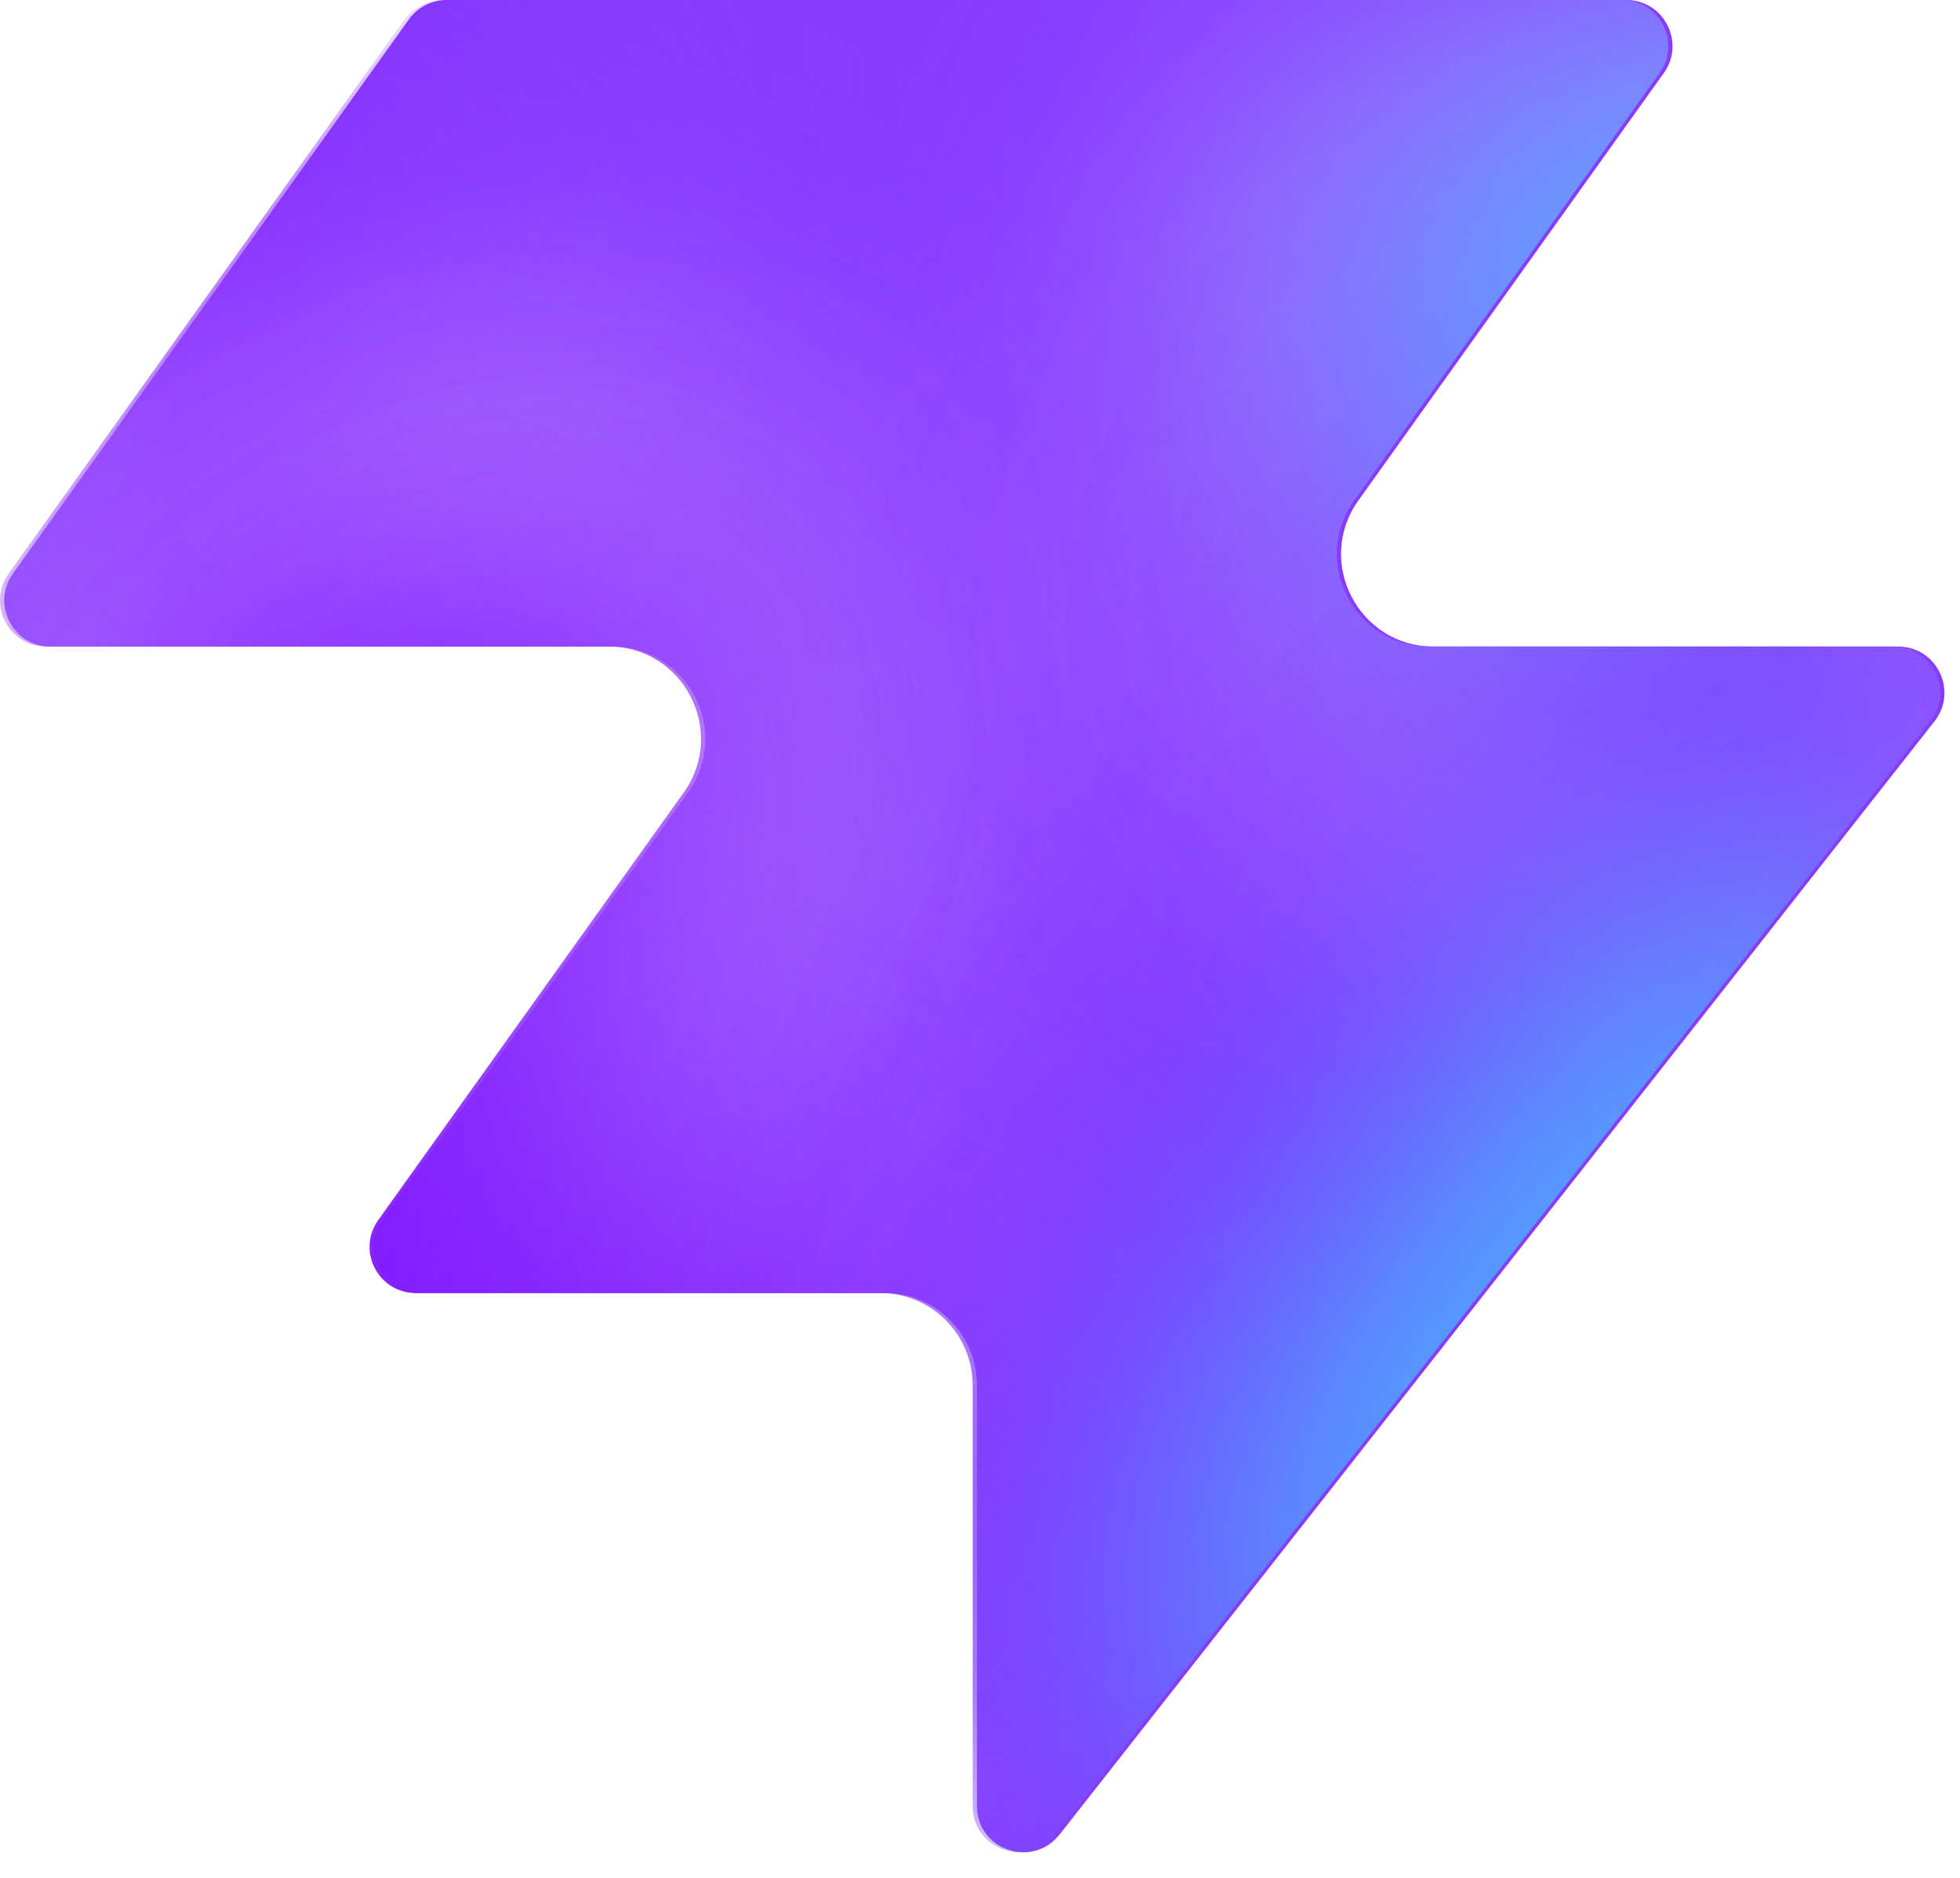
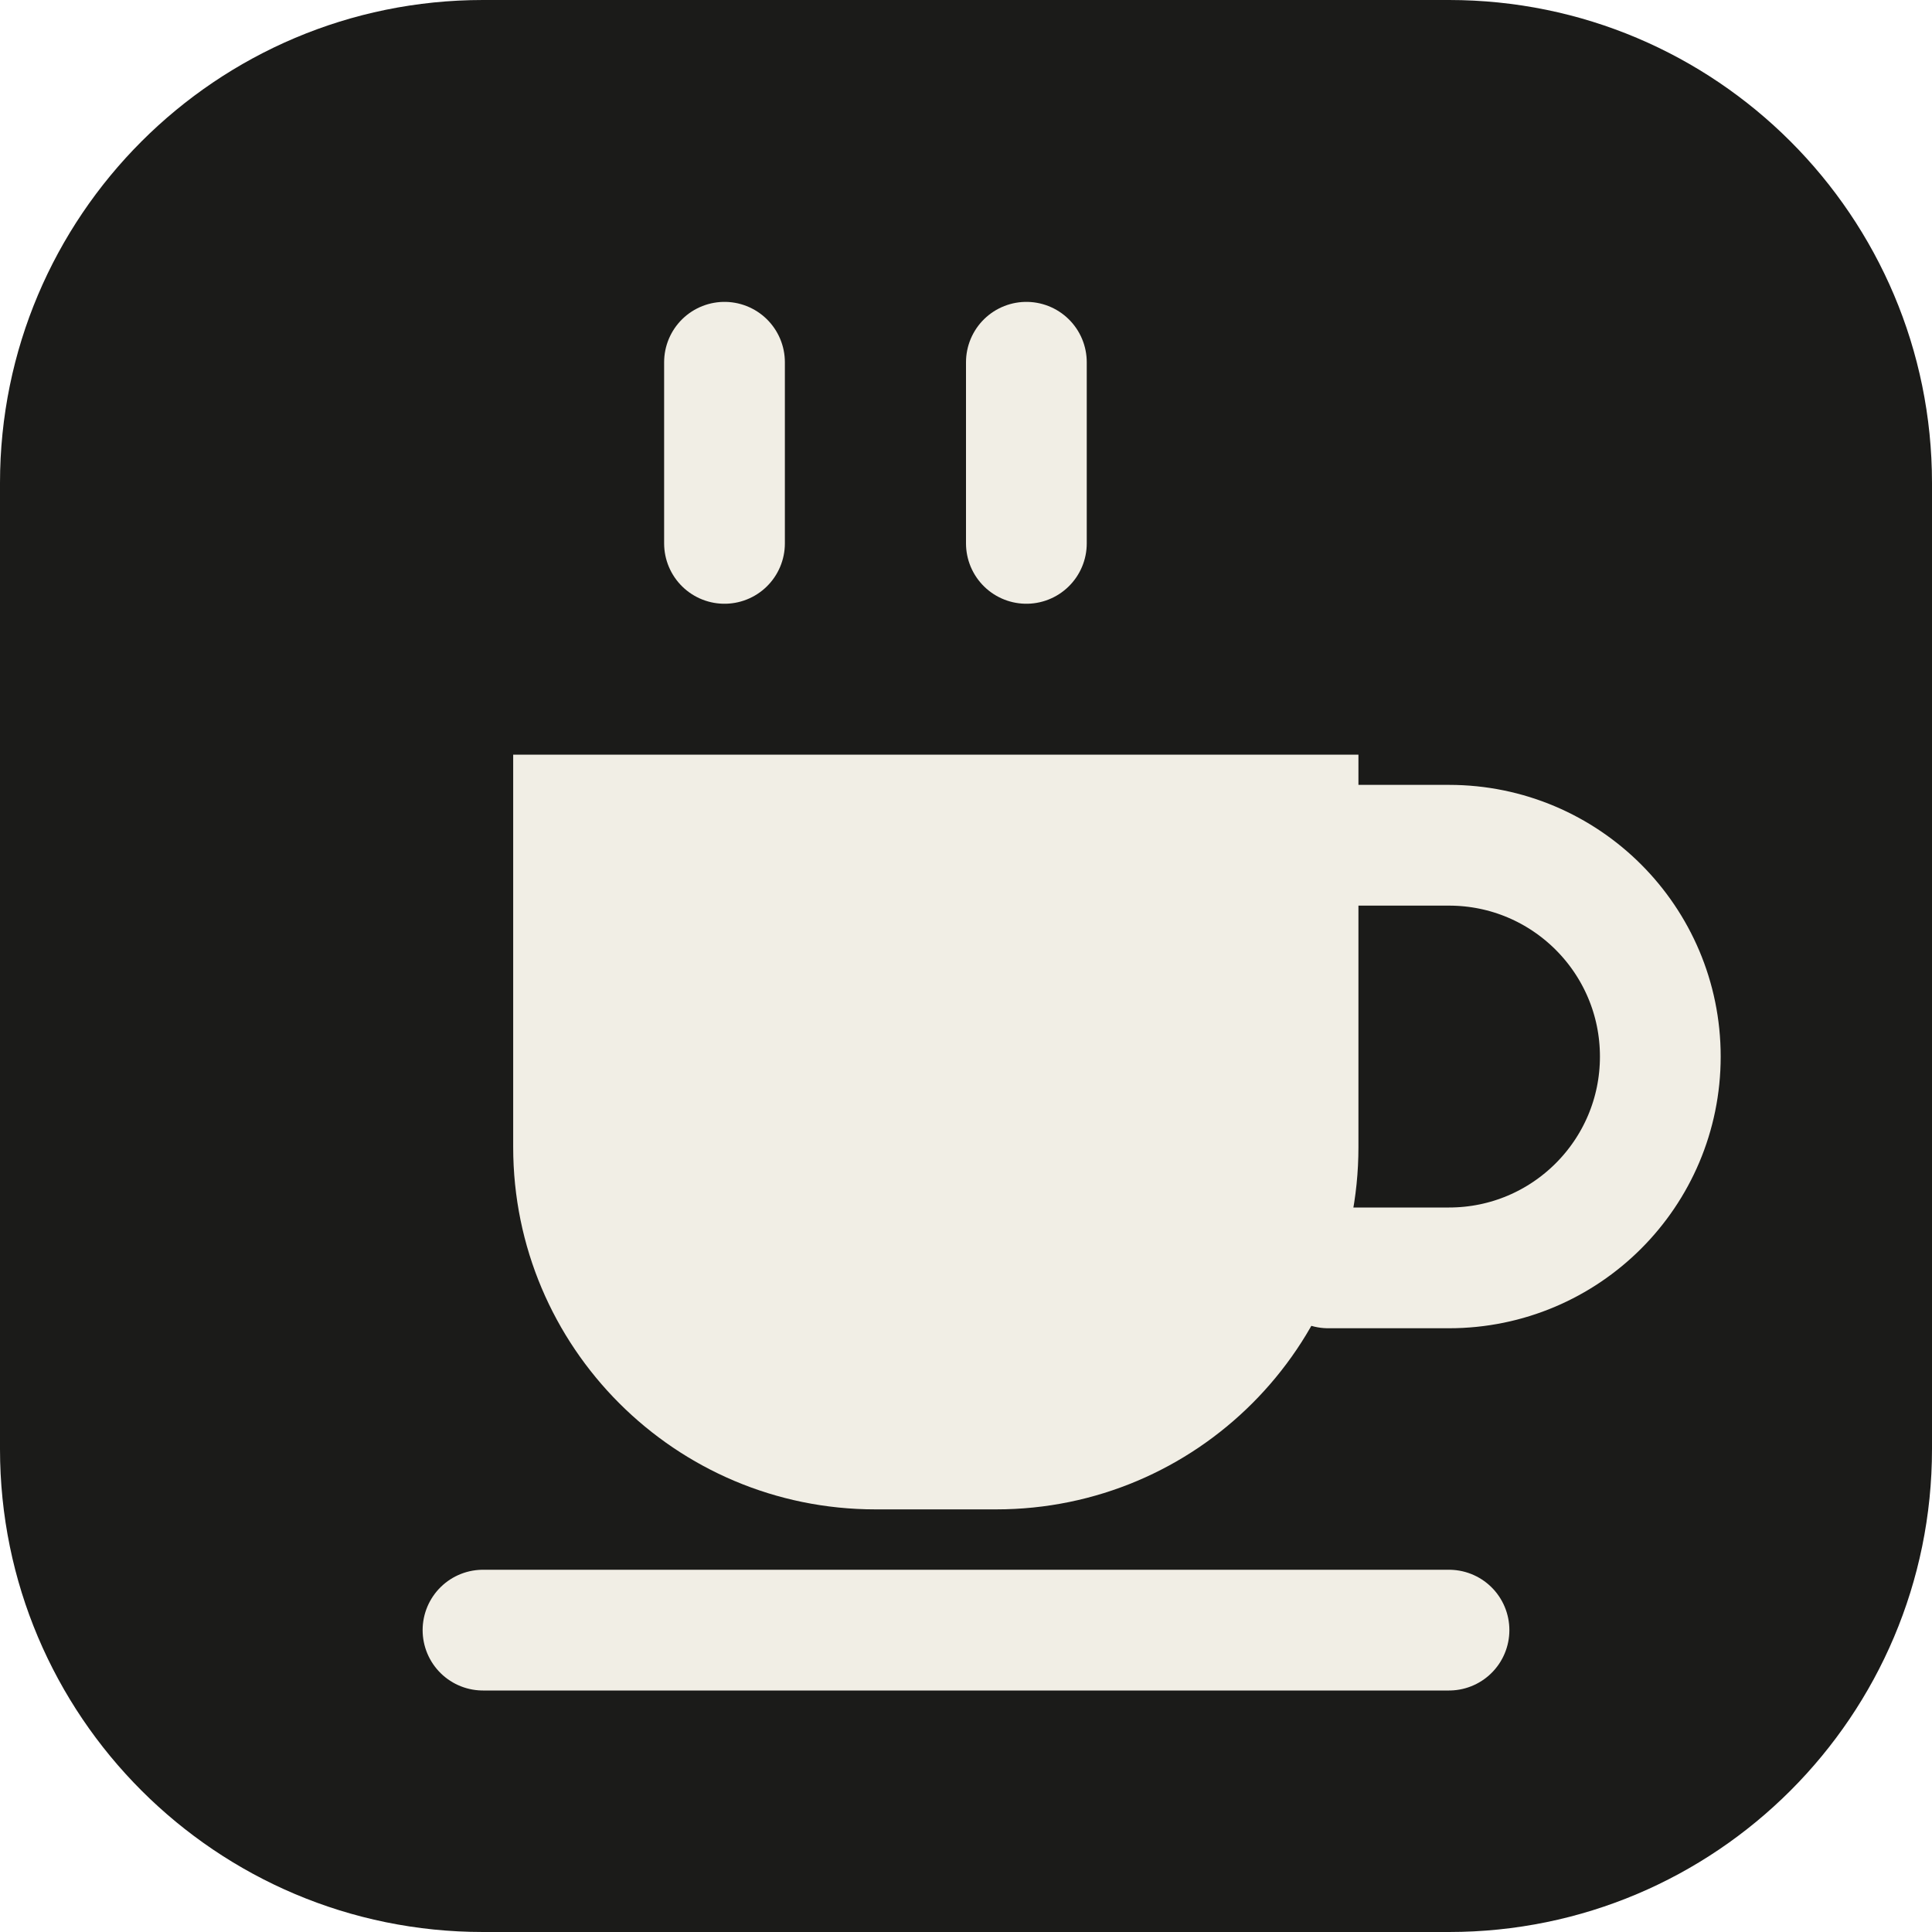
- <svg xmlns="http://www.w3.org/2000/svg" width="48" height="46" fill="none" viewBox="0 0 48 46">
-   <path fill="#863bff" d="M25.946 44.938c-.664.845-2.021.375-2.021-.698V33.937a2.26 2.26 0 0 0-2.262-2.262H10.287c-.92 0-1.456-1.04-.92-1.788l7.48-10.471c1.07-1.497 0-3.578-1.842-3.578H1.237c-.92 0-1.456-1.04-.92-1.788L10.013.474c.214-.297.556-.474.92-.474h28.894c.92 0 1.456 1.04.92 1.788l-7.48 10.471c-1.07 1.498 0 3.579 1.842 3.579h11.377c.943 0 1.473 1.088.89 1.83L25.947 44.94z" style="fill:#863bff;fill:color(display-p3 .525 .23 1);fill-opacity:1" />
-   <mask id="a" width="48" height="46" x="0" y="0" maskUnits="userSpaceOnUse" style="mask-type:alpha">
-     <path fill="#000" d="M25.842 44.938c-.664.844-2.021.375-2.021-.698V33.937a2.26 2.26 0 0 0-2.262-2.262H10.183c-.92 0-1.456-1.04-.92-1.788l7.48-10.471c1.07-1.498 0-3.579-1.842-3.579H1.133c-.92 0-1.456-1.04-.92-1.787L9.91.473c.214-.297.556-.474.92-.474h28.894c.92 0 1.456 1.04.92 1.788l-7.48 10.471c-1.07 1.498 0 3.578 1.842 3.578h11.377c.943 0 1.473 1.088.89 1.832L25.843 44.94z" style="fill:#000;fill-opacity:1" />
-   </mask>
-   <g mask="url(#a)">
-     <g filter="url(#b)">
-       <ellipse cx="5.508" cy="14.704" fill="#ede6ff" rx="5.508" ry="14.704" style="fill:#ede6ff;fill:color(display-p3 .927 .903 1);fill-opacity:1" transform="matrix(.00324 1 1 -.00324 -4.47 31.516)" />
-     </g>
-     <g filter="url(#c)">
-       <ellipse cx="10.399" cy="29.851" fill="#ede6ff" rx="10.399" ry="29.851" style="fill:#ede6ff;fill:color(display-p3 .927 .903 1);fill-opacity:1" transform="matrix(.00324 1 1 -.00324 -39.328 7.883)" />
-     </g>
-     <g filter="url(#d)">
-       <ellipse cx="5.508" cy="30.487" fill="#7e14ff" rx="5.508" ry="30.487" style="fill:#7e14ff;fill:color(display-p3 .492 .077 1);fill-opacity:1" transform="rotate(89.814 -25.913 -14.639)scale(1 -1)" />
-     </g>
-     <g filter="url(#e)">
-       <ellipse cx="5.508" cy="30.599" fill="#7e14ff" rx="5.508" ry="30.599" style="fill:#7e14ff;fill:color(display-p3 .492 .077 1);fill-opacity:1" transform="rotate(89.814 -32.644 -3.334)scale(1 -1)" />
-     </g>
-     <g filter="url(#f)">
-       <ellipse cx="5.508" cy="30.599" fill="#7e14ff" rx="5.508" ry="30.599" style="fill:#7e14ff;fill:color(display-p3 .492 .077 1);fill-opacity:1" transform="matrix(.00324 1 1 -.00324 -34.34 30.47)" />
-     </g>
-     <g filter="url(#g)">
-       <ellipse cx="14.072" cy="22.078" fill="#ede6ff" rx="14.072" ry="22.078" style="fill:#ede6ff;fill:color(display-p3 .927 .903 1);fill-opacity:1" transform="rotate(93.35 24.506 48.493)scale(-1 1)" />
-     </g>
-     <g filter="url(#h)">
-       <ellipse cx="3.47" cy="21.501" fill="#7e14ff" rx="3.47" ry="21.501" style="fill:#7e14ff;fill:color(display-p3 .492 .077 1);fill-opacity:1" transform="rotate(89.009 28.708 47.59)scale(-1 1)" />
-     </g>
-     <g filter="url(#i)">
-       <ellipse cx="3.47" cy="21.501" fill="#7e14ff" rx="3.47" ry="21.501" style="fill:#7e14ff;fill:color(display-p3 .492 .077 1);fill-opacity:1" transform="rotate(89.009 28.708 47.59)scale(-1 1)" />
-     </g>
-     <g filter="url(#j)">
-       <ellipse cx=".387" cy="8.972" fill="#7e14ff" rx="4.407" ry="29.108" style="fill:#7e14ff;fill:color(display-p3 .492 .077 1);fill-opacity:1" transform="rotate(39.51 .387 8.972)" />
-     </g>
-     <g filter="url(#k)">
-       <ellipse cx="47.523" cy="-6.092" fill="#7e14ff" rx="4.407" ry="29.108" style="fill:#7e14ff;fill:color(display-p3 .492 .077 1);fill-opacity:1" transform="rotate(37.892 47.523 -6.092)" />
-     </g>
-     <g filter="url(#l)">
-       <ellipse cx="41.412" cy="6.333" fill="#47bfff" rx="5.971" ry="9.665" style="fill:#47bfff;fill:color(display-p3 .28 .748 1);fill-opacity:1" transform="rotate(37.892 41.412 6.333)" />
-     </g>
-     <g filter="url(#m)">
-       <ellipse cx="-1.879" cy="38.332" fill="#7e14ff" rx="4.407" ry="29.108" style="fill:#7e14ff;fill:color(display-p3 .492 .077 1);fill-opacity:1" transform="rotate(37.892 -1.88 38.332)" />
-     </g>
-     <g filter="url(#n)">
-       <ellipse cx="-1.879" cy="38.332" fill="#7e14ff" rx="4.407" ry="29.108" style="fill:#7e14ff;fill:color(display-p3 .492 .077 1);fill-opacity:1" transform="rotate(37.892 -1.88 38.332)" />
-     </g>
-     <g filter="url(#o)">
-       <ellipse cx="35.651" cy="29.907" fill="#7e14ff" rx="4.407" ry="29.108" style="fill:#7e14ff;fill:color(display-p3 .492 .077 1);fill-opacity:1" transform="rotate(37.892 35.651 29.907)" />
-     </g>
-     <g filter="url(#p)">
-       <ellipse cx="38.418" cy="32.4" fill="#47bfff" rx="5.971" ry="15.297" style="fill:#47bfff;fill:color(display-p3 .28 .748 1);fill-opacity:1" transform="rotate(37.892 38.418 32.4)" />
-     </g>
-   </g>
-   <defs>
-     <filter id="b" width="60.045" height="41.654" x="-19.77" y="16.149" color-interpolation-filters="sRGB" filterUnits="userSpaceOnUse">
-       <feFlood flood-opacity="0" result="BackgroundImageFix" />
-       <feBlend in="SourceGraphic" in2="BackgroundImageFix" result="shape" />
-       <feGaussianBlur result="effect1_foregroundBlur_2002_17158" stdDeviation="7.659" />
-     </filter>
-     <filter id="c" width="90.34" height="51.437" x="-54.613" y="-7.533" color-interpolation-filters="sRGB" filterUnits="userSpaceOnUse">
-       <feFlood flood-opacity="0" result="BackgroundImageFix" />
-       <feBlend in="SourceGraphic" in2="BackgroundImageFix" result="shape" />
-       <feGaussianBlur result="effect1_foregroundBlur_2002_17158" stdDeviation="7.659" />
-     </filter>
-     <filter id="d" width="79.355" height="29.4" x="-49.64" y="2.03" color-interpolation-filters="sRGB" filterUnits="userSpaceOnUse">
-       <feFlood flood-opacity="0" result="BackgroundImageFix" />
-       <feBlend in="SourceGraphic" in2="BackgroundImageFix" result="shape" />
-       <feGaussianBlur result="effect1_foregroundBlur_2002_17158" stdDeviation="4.596" />
-     </filter>
-     <filter id="e" width="79.579" height="29.4" x="-45.045" y="20.029" color-interpolation-filters="sRGB" filterUnits="userSpaceOnUse">
-       <feFlood flood-opacity="0" result="BackgroundImageFix" />
-       <feBlend in="SourceGraphic" in2="BackgroundImageFix" result="shape" />
-       <feGaussianBlur result="effect1_foregroundBlur_2002_17158" stdDeviation="4.596" />
-     </filter>
-     <filter id="f" width="79.579" height="29.4" x="-43.513" y="21.178" color-interpolation-filters="sRGB" filterUnits="userSpaceOnUse">
-       <feFlood flood-opacity="0" result="BackgroundImageFix" />
-       <feBlend in="SourceGraphic" in2="BackgroundImageFix" result="shape" />
-       <feGaussianBlur result="effect1_foregroundBlur_2002_17158" stdDeviation="4.596" />
-     </filter>
-     <filter id="g" width="74.749" height="58.852" x="15.756" y="-17.901" color-interpolation-filters="sRGB" filterUnits="userSpaceOnUse">
-       <feFlood flood-opacity="0" result="BackgroundImageFix" />
-       <feBlend in="SourceGraphic" in2="BackgroundImageFix" result="shape" />
-       <feGaussianBlur result="effect1_foregroundBlur_2002_17158" stdDeviation="7.659" />
-     </filter>
-     <filter id="h" width="61.377" height="25.362" x="23.548" y="2.284" color-interpolation-filters="sRGB" filterUnits="userSpaceOnUse">
-       <feFlood flood-opacity="0" result="BackgroundImageFix" />
-       <feBlend in="SourceGraphic" in2="BackgroundImageFix" result="shape" />
-       <feGaussianBlur result="effect1_foregroundBlur_2002_17158" stdDeviation="4.596" />
-     </filter>
-     <filter id="i" width="61.377" height="25.362" x="23.548" y="2.284" color-interpolation-filters="sRGB" filterUnits="userSpaceOnUse">
-       <feFlood flood-opacity="0" result="BackgroundImageFix" />
-       <feBlend in="SourceGraphic" in2="BackgroundImageFix" result="shape" />
-       <feGaussianBlur result="effect1_foregroundBlur_2002_17158" stdDeviation="4.596" />
-     </filter>
-     <filter id="j" width="56.045" height="63.649" x="-27.636" y="-22.853" color-interpolation-filters="sRGB" filterUnits="userSpaceOnUse">
-       <feFlood flood-opacity="0" result="BackgroundImageFix" />
-       <feBlend in="SourceGraphic" in2="BackgroundImageFix" result="shape" />
-       <feGaussianBlur result="effect1_foregroundBlur_2002_17158" stdDeviation="4.596" />
-     </filter>
-     <filter id="k" width="54.814" height="64.646" x="20.116" y="-38.415" color-interpolation-filters="sRGB" filterUnits="userSpaceOnUse">
-       <feFlood flood-opacity="0" result="BackgroundImageFix" />
-       <feBlend in="SourceGraphic" in2="BackgroundImageFix" result="shape" />
-       <feGaussianBlur result="effect1_foregroundBlur_2002_17158" stdDeviation="4.596" />
-     </filter>
-     <filter id="l" width="33.541" height="35.313" x="24.641" y="-11.323" color-interpolation-filters="sRGB" filterUnits="userSpaceOnUse">
-       <feFlood flood-opacity="0" result="BackgroundImageFix" />
-       <feBlend in="SourceGraphic" in2="BackgroundImageFix" result="shape" />
-       <feGaussianBlur result="effect1_foregroundBlur_2002_17158" stdDeviation="4.596" />
-     </filter>
-     <filter id="m" width="54.814" height="64.646" x="-29.286" y="6.009" color-interpolation-filters="sRGB" filterUnits="userSpaceOnUse">
-       <feFlood flood-opacity="0" result="BackgroundImageFix" />
-       <feBlend in="SourceGraphic" in2="BackgroundImageFix" result="shape" />
-       <feGaussianBlur result="effect1_foregroundBlur_2002_17158" stdDeviation="4.596" />
-     </filter>
-     <filter id="n" width="54.814" height="64.646" x="-29.286" y="6.009" color-interpolation-filters="sRGB" filterUnits="userSpaceOnUse">
-       <feFlood flood-opacity="0" result="BackgroundImageFix" />
-       <feBlend in="SourceGraphic" in2="BackgroundImageFix" result="shape" />
-       <feGaussianBlur result="effect1_foregroundBlur_2002_17158" stdDeviation="4.596" />
-     </filter>
-     <filter id="o" width="54.814" height="64.646" x="8.244" y="-2.416" color-interpolation-filters="sRGB" filterUnits="userSpaceOnUse">
-       <feFlood flood-opacity="0" result="BackgroundImageFix" />
-       <feBlend in="SourceGraphic" in2="BackgroundImageFix" result="shape" />
-       <feGaussianBlur result="effect1_foregroundBlur_2002_17158" stdDeviation="4.596" />
-     </filter>
-     <filter id="p" width="39.409" height="43.623" x="18.713" y="10.588" color-interpolation-filters="sRGB" filterUnits="userSpaceOnUse">
-       <feFlood flood-opacity="0" result="BackgroundImageFix" />
-       <feBlend in="SourceGraphic" in2="BackgroundImageFix" result="shape" />
-       <feGaussianBlur result="effect1_foregroundBlur_2002_17158" stdDeviation="4.596" />
-     </filter>
-   </defs>
+ <svg xmlns="http://www.w3.org/2000/svg" viewBox="0 0 64 64">
+   <rect width="64" height="64" rx="16" fill="#1b1b19" />
+   <path d="M17 25h28v13a12 12 0 0 1-12 12h-4a12 12 0 0 1-12-12V25Z" fill="#f1eee5" />
+   <path d="M45 28h3a7 7 0 0 1 0 14h-4M24 12v6m10-6v6M16 54h32" fill="none" stroke="#f1eee5" stroke-width="4" stroke-linecap="round" />
</svg>
